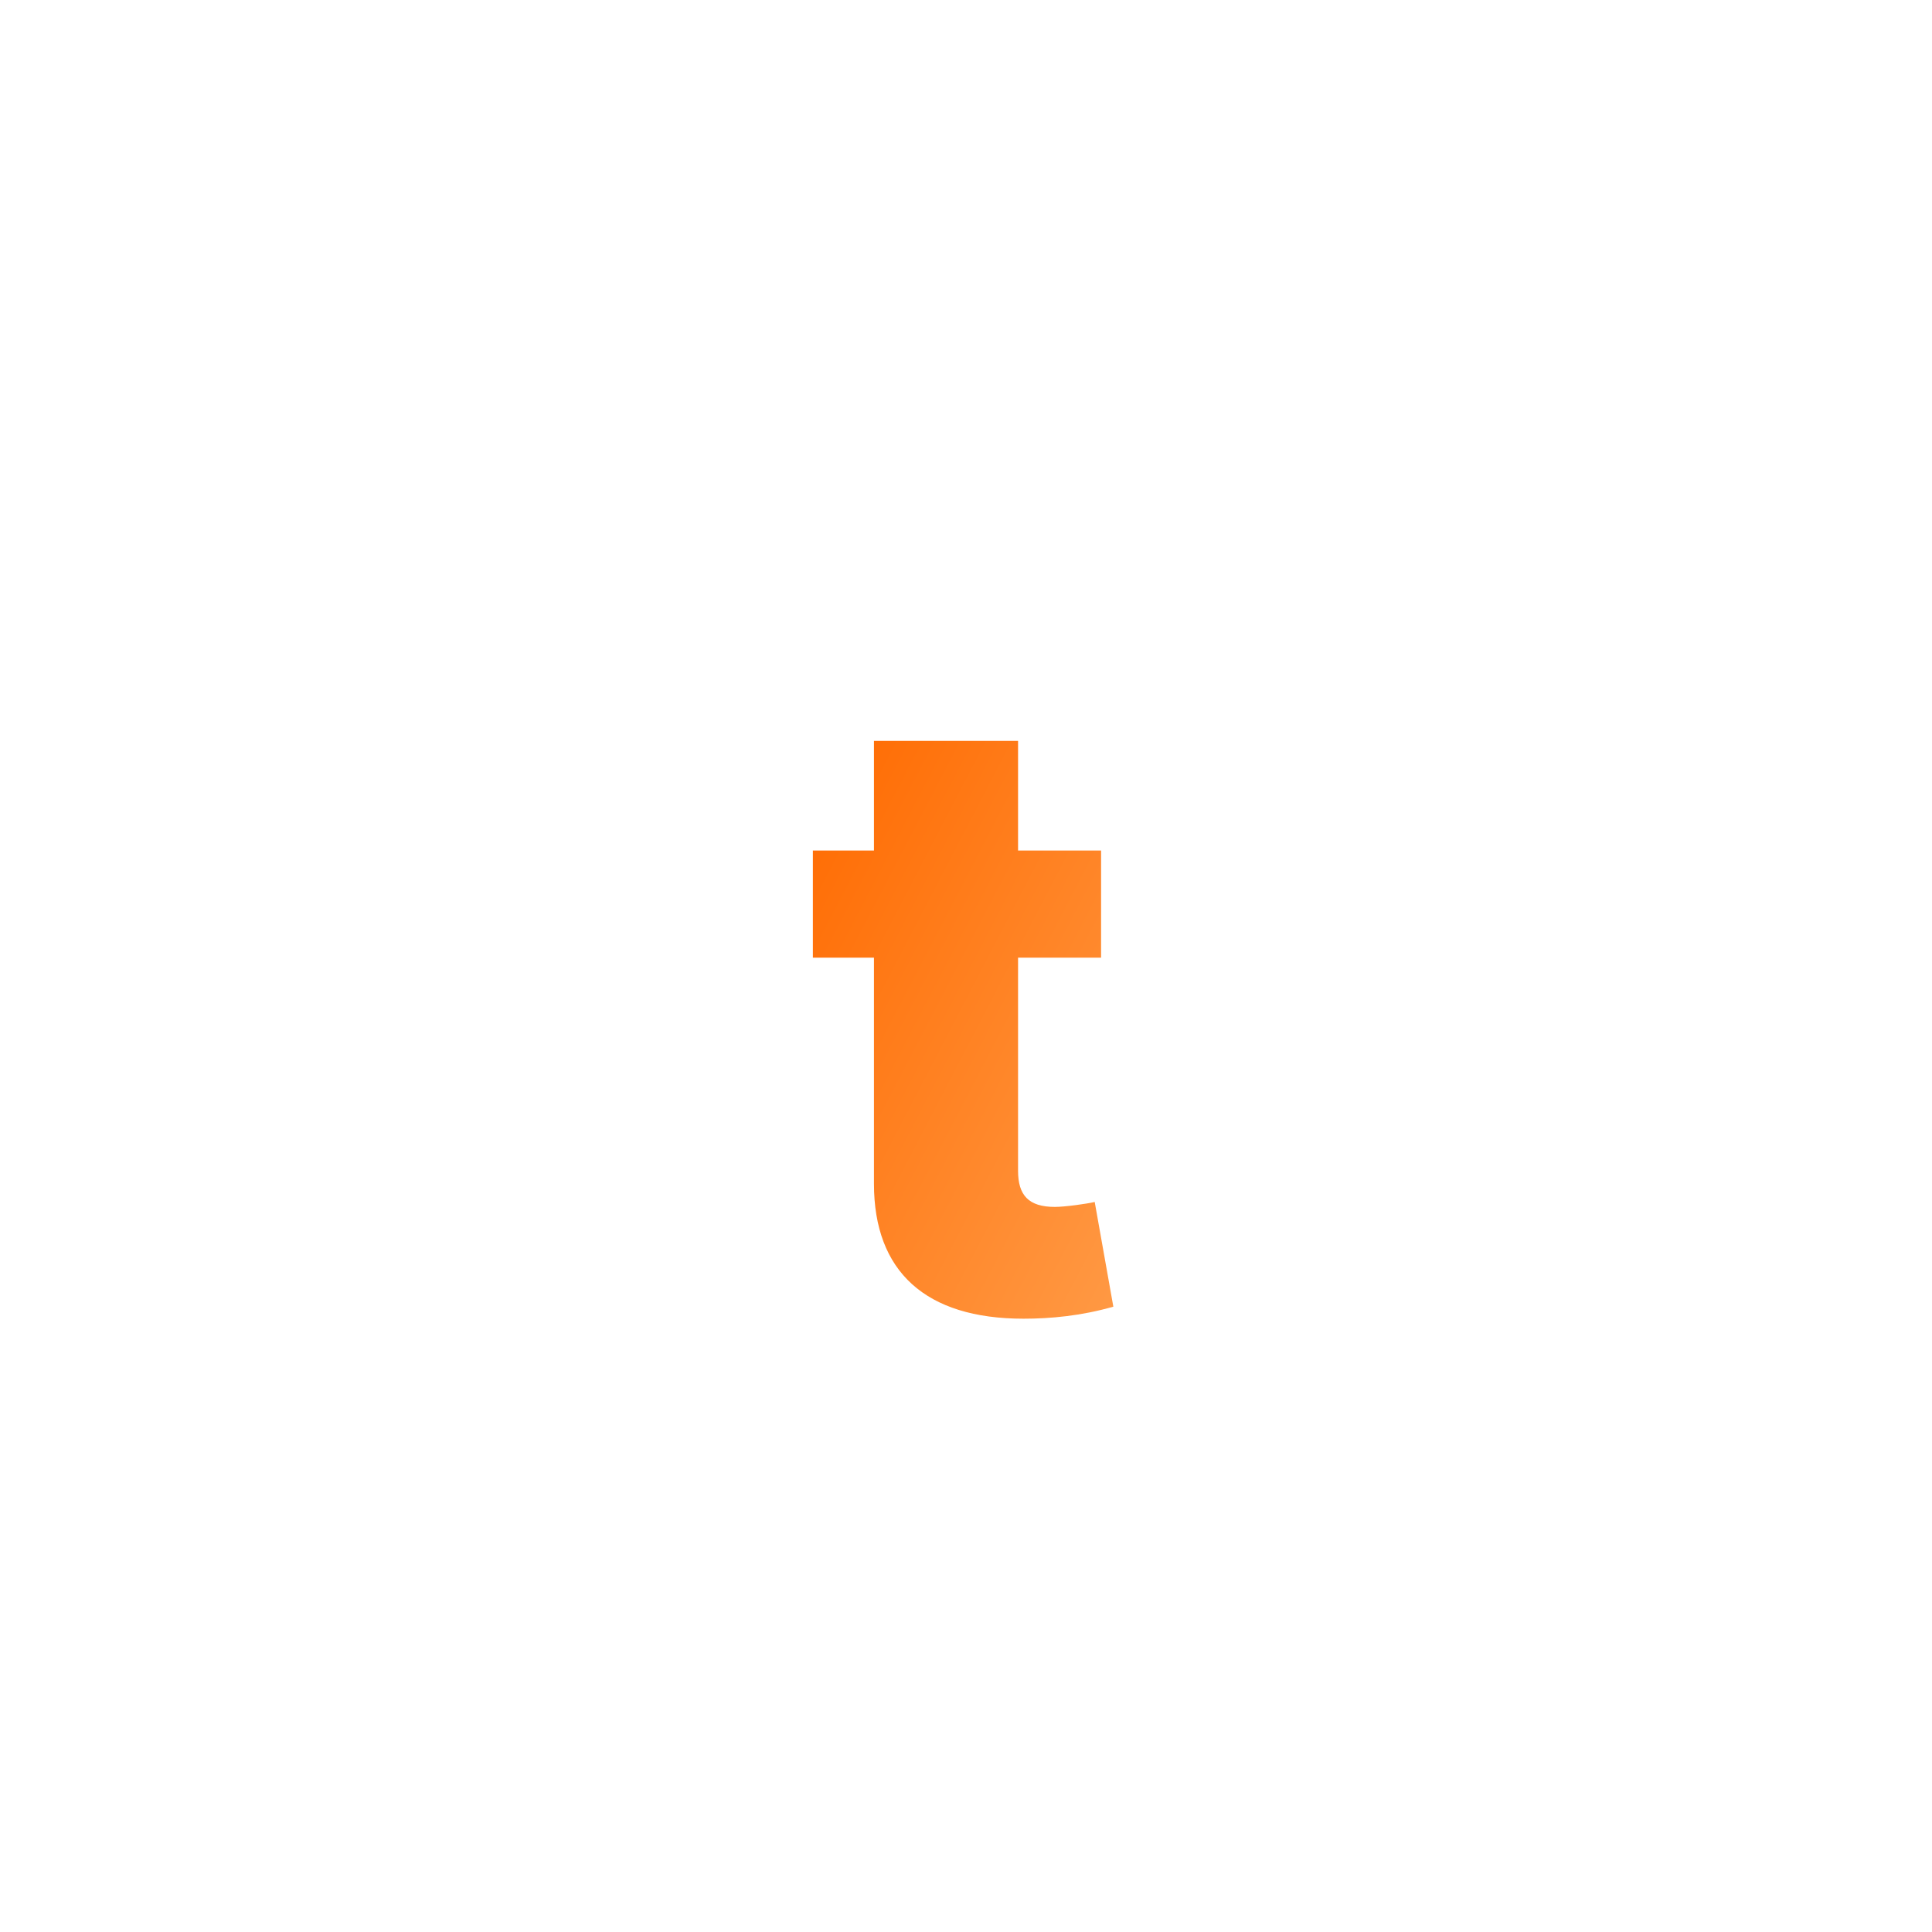
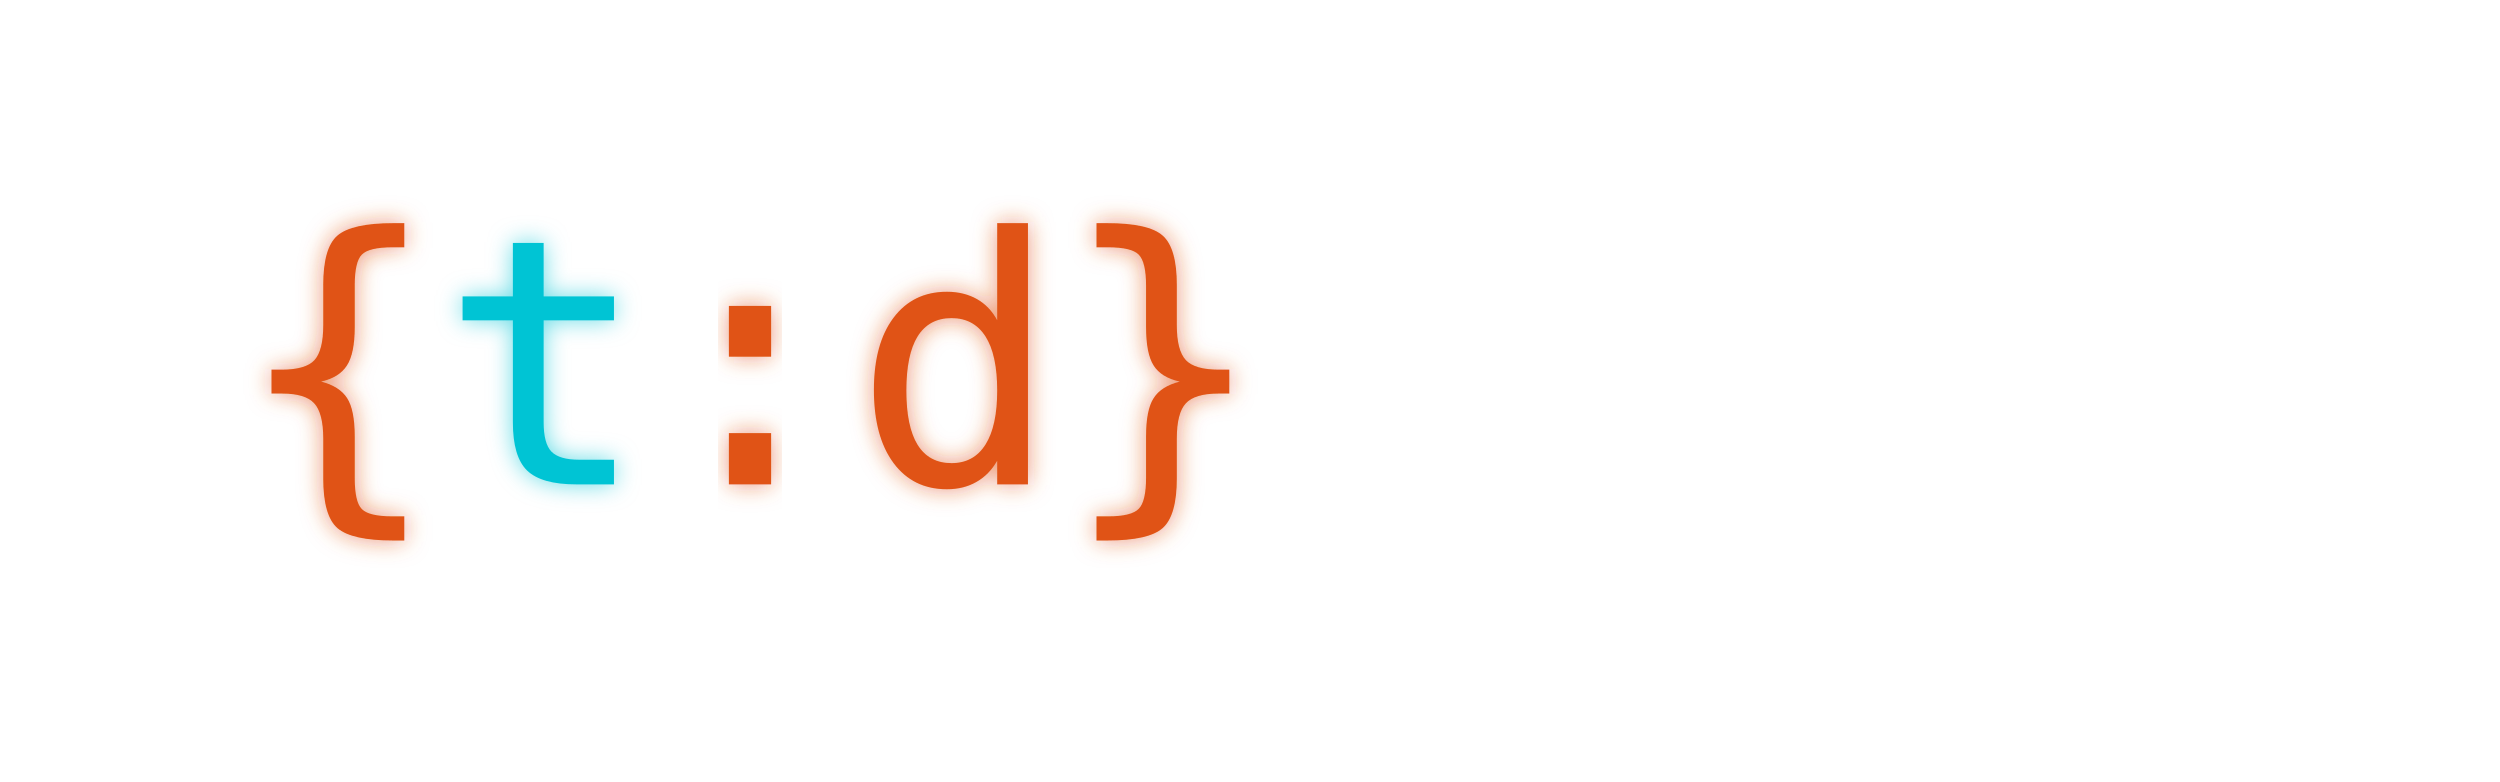
- <svg xmlns="http://www.w3.org/2000/svg" viewBox="0 0 128 128" width="128" height="128">
+ <svg xmlns="http://www.w3.org/2000/svg" viewBox="0 0 160 50" width="100%" height="100%" style="background: transparent; font-family: ui-monospace, 'Cascadia Code', 'Source Code Pro', Menlo, Consolas, monospace;">
  <defs>
-     <linearGradient id="g" x1="0" y1="0" x2="1" y2="1">
-       <stop offset="0%" stop-color="#ff6a00" />
-       <stop offset="100%" stop-color="#ff9944" />
-     </linearGradient>
+     <filter id="matte-orange-red" x="-25%" y="-25%" width="150%" height="150%">
+       <feGaussianBlur stdDeviation="0.75" result="blur" />
+       <feComponentTransfer in="blur" result="dimBlur">
+         <feFuncA type="linear" slope="0.6" />
+       </feComponentTransfer>
+       <feMerge>
+         <feMergeNode in="dimBlur" />
+         <feMergeNode in="SourceGraphic" />
+       </feMerge>
+     </filter>
+     <filter id="matte-cyan" x="-25%" y="-25%" width="150%" height="150%">
+       <feGaussianBlur stdDeviation="0.75" result="blur" />
+       <feComponentTransfer in="blur" result="dimBlur">
+         <feFuncA type="linear" slope="0.6" />
+       </feComponentTransfer>
+       <feMerge>
+         <feMergeNode in="dimBlur" />
+         <feMergeNode in="SourceGraphic" />
+       </feMerge>
+     </filter>
  </defs>
-   <text x="50%" y="52%" dominant-baseline="central" text-anchor="middle" font-family="system-ui, -apple-system, sans-serif" font-weight="800" font-size="56" fill="url(#g)">
-     t
-   </text>
+   <g transform="translate(15, 31)" font-size="22" font-weight="500">
+     <text x="0" fill="#e05316" filter="url(#matte-orange-red)">{</text>
+     <text x="13.2" fill="#00c4d4" filter="url(#matte-cyan)">t</text>
+     <text x="26.4" fill="#e05316" filter="url(#matte-orange-red)">:</text>
+     <text x="39.6" fill="#e05316" filter="url(#matte-orange-red)">d</text>
+     <text x="52.8" fill="#e05316" filter="url(#matte-orange-red)">}</text>
+   </g>
</svg>
